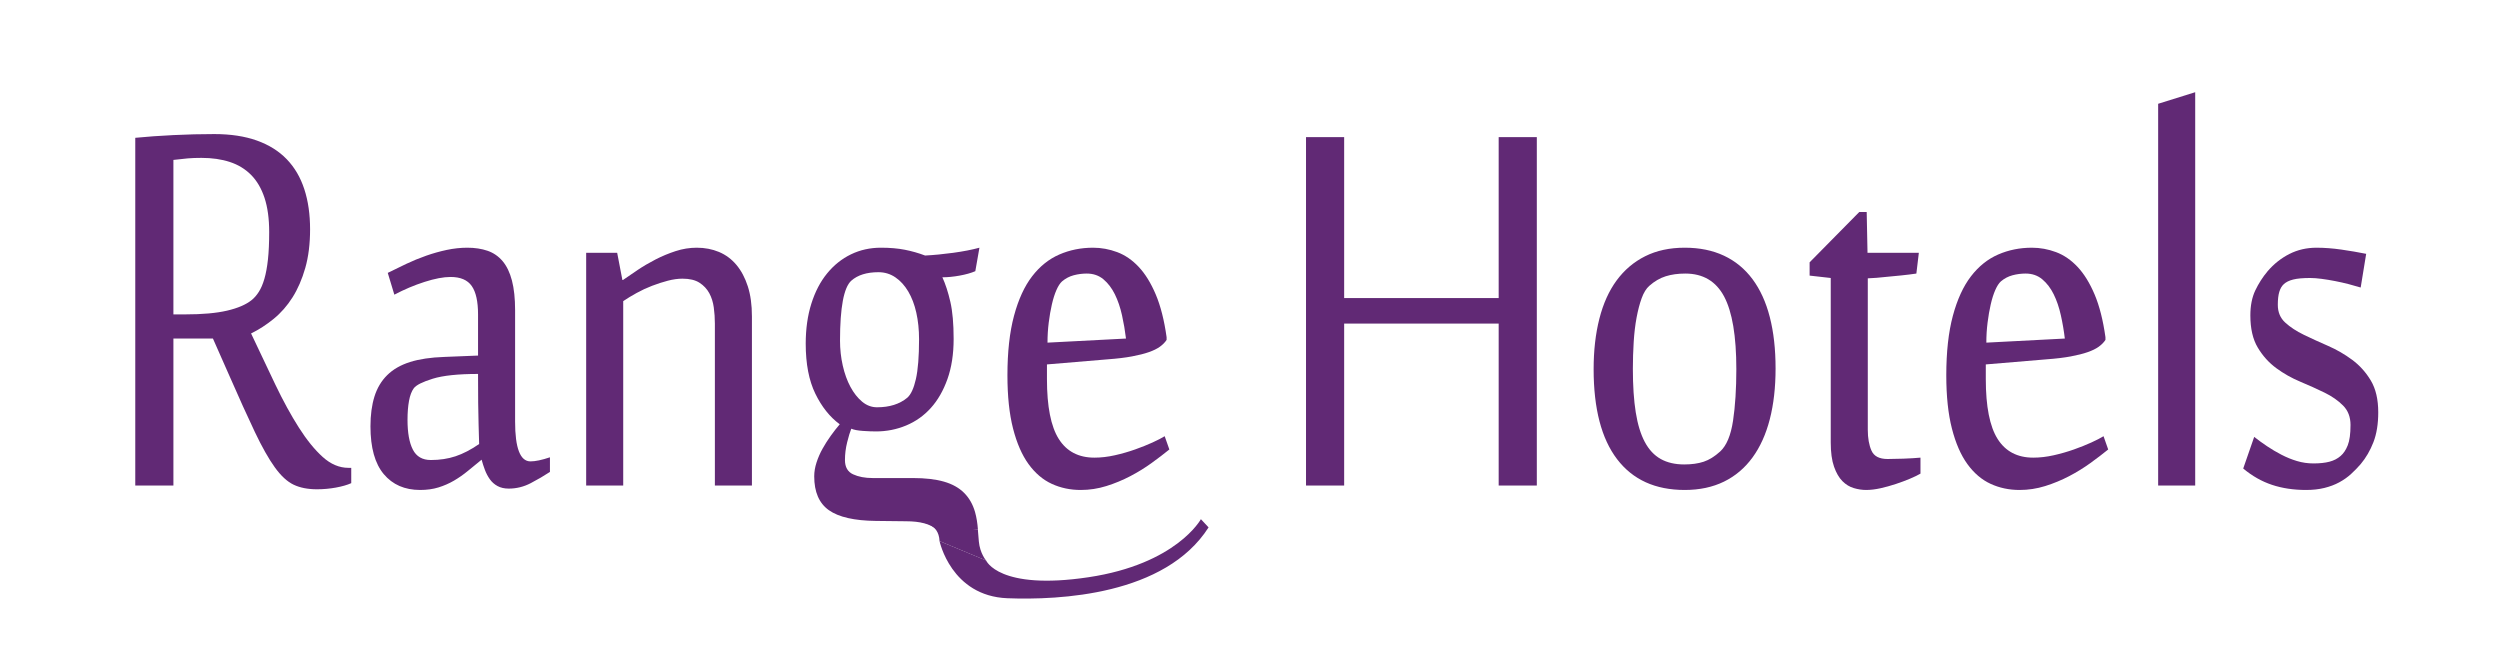
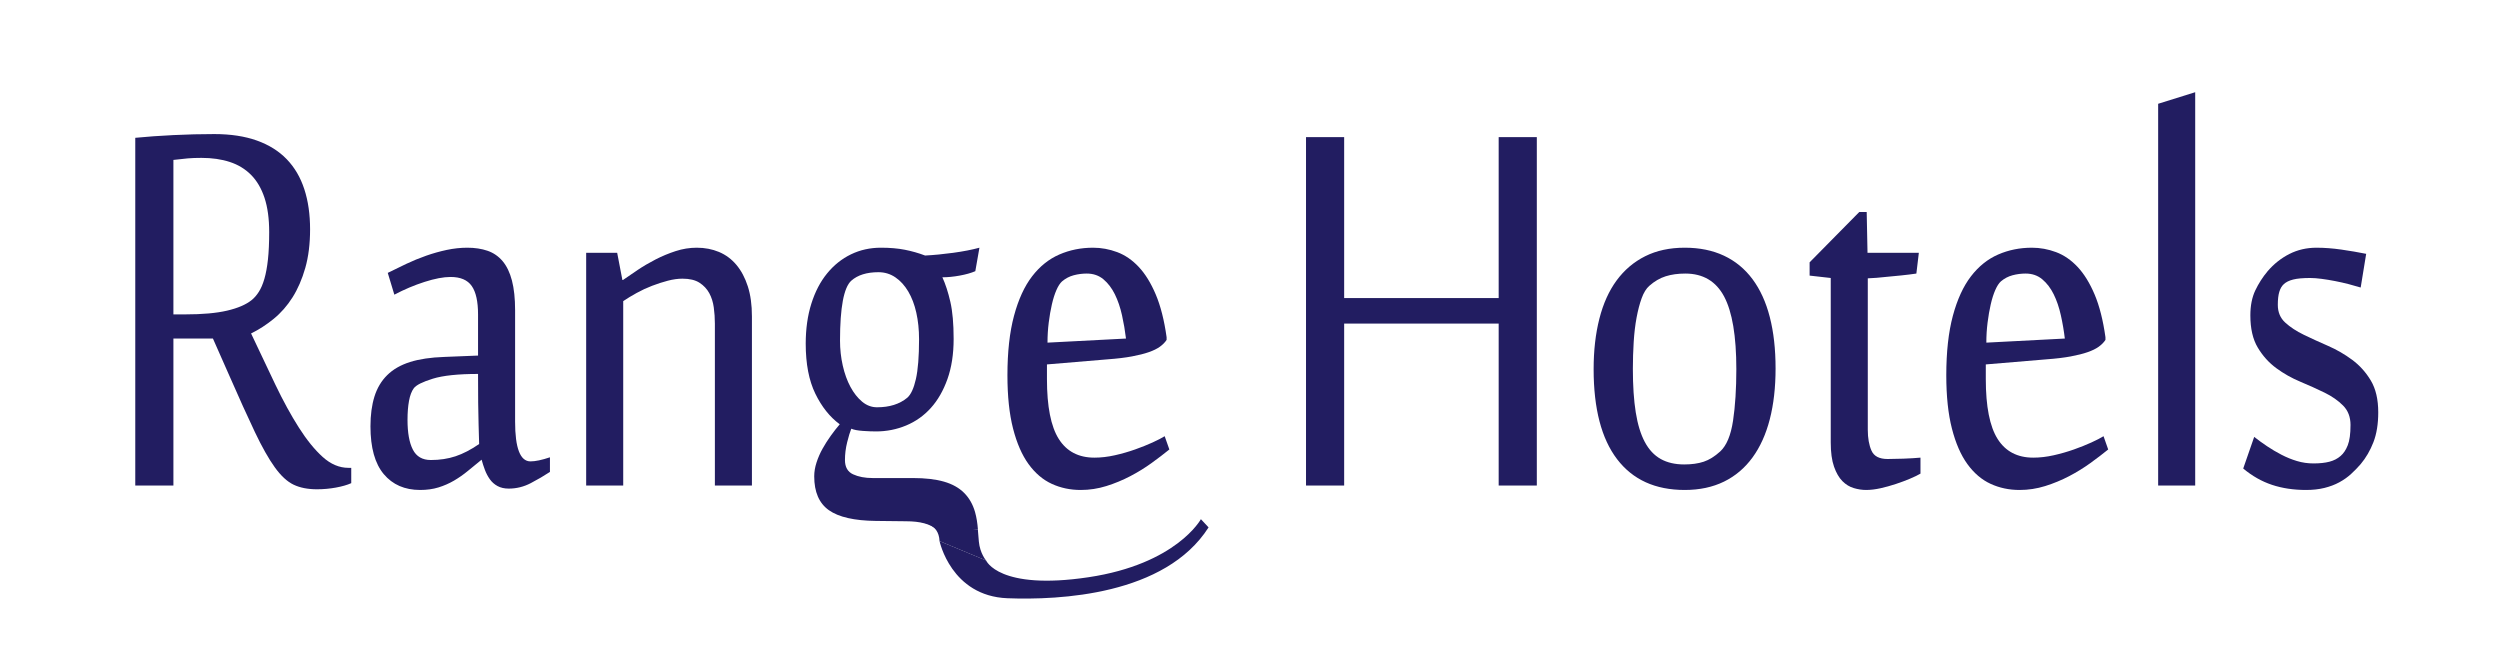
<svg xmlns="http://www.w3.org/2000/svg" version="1.1" id="Layer_1" x="0px" y="0px" width="244px" height="63px" viewBox="0 0 500 140" enable-background="new 0 0 500 140" xml:space="preserve">
-   <path fill="#612975" d="M25.072,73.429H16.5v31.879H8.227V29.889c2.5-0.246,5.258-0.443,8.273-0.59s5.972-0.221,8.869-0.221  c3.532,0,6.607,0.468,9.226,1.402c2.62,0.935,4.782,2.287,6.488,4.059c1.706,1.771,2.976,3.936,3.809,6.494  c0.833,2.559,1.25,5.461,1.25,8.707c0,3.15-0.347,5.941-1.042,8.376c-0.695,2.436-1.618,4.564-2.768,6.384  c-1.151,1.82-2.51,3.37-4.077,4.648c-1.568,1.28-3.205,2.339-4.911,3.174c1.825,3.887,3.581,7.59,5.268,11.106  c1.687,3.518,3.383,6.617,5.089,9.298c1.706,2.683,3.432,4.809,5.178,6.384c1.747,1.575,3.611,2.36,5.596,2.36h0.595v3.321  c-0.873,0.395-1.985,0.713-3.333,0.96c-1.35,0.245-2.719,0.369-4.107,0.369c-1.985,0-3.671-0.333-5.06-0.996  c-1.389-0.664-2.748-1.919-4.077-3.765c-1.33-1.845-2.768-4.391-4.316-7.638s-3.452-7.454-5.714-12.618L25.072,73.429z   M19.06,68.188c3.729,0,6.755-0.269,9.077-0.812c2.321-0.541,4.097-1.302,5.327-2.287c0.556-0.442,1.072-1.033,1.548-1.771  c0.477-0.738,0.882-1.685,1.22-2.841c0.337-1.156,0.595-2.559,0.773-4.208c0.179-1.647,0.268-3.627,0.268-5.94  c0-2.902-0.338-5.374-1.012-7.416c-0.675-2.041-1.647-3.702-2.917-4.981c-1.27-1.279-2.807-2.214-4.613-2.804  c-1.806-0.59-3.86-0.886-6.16-0.886c-1.152,0-2.143,0.037-2.977,0.111c-0.833,0.074-1.866,0.185-3.095,0.332v33.502H19.06z" />
-   <path fill="#612975" d="M93.939,100.069c1.072,0,2.479-0.296,4.226-0.886v3.172c-1.271,0.837-2.659,1.648-4.166,2.436  c-1.509,0.787-3.096,1.181-4.762,1.181c-0.953,0-1.767-0.185-2.44-0.554c-0.675-0.368-1.23-0.859-1.667-1.475  c-0.437-0.616-0.794-1.293-1.071-2.03c-0.279-0.738-0.517-1.476-0.714-2.213c-1.033,0.837-2.024,1.648-2.976,2.434  c-0.953,0.788-1.955,1.489-3.006,2.104c-1.052,0.615-2.172,1.105-3.363,1.475c-1.19,0.369-2.521,0.555-3.988,0.555  c-3.333,0-5.962-1.144-7.886-3.432c-1.925-2.288-2.887-5.743-2.887-10.369c0-2.459,0.288-4.612,0.863-6.456  c0.575-1.845,1.498-3.396,2.768-4.649c1.27-1.256,2.917-2.201,4.941-2.842c2.023-0.639,4.503-1.008,7.44-1.107l7.321-0.295v-8.929  c0-2.803-0.457-4.857-1.37-6.161c-0.913-1.304-2.439-1.957-4.583-1.957c-1.547,0-3.433,0.358-5.654,1.071  c-2.223,0.713-4.405,1.636-6.547,2.767l-1.429-4.724c1.271-0.638,2.609-1.291,4.019-1.955c1.408-0.665,2.847-1.255,4.315-1.771  c1.468-0.517,2.956-0.933,4.464-1.255c1.508-0.319,2.997-0.479,4.465-0.479c1.626,0,3.084,0.221,4.375,0.664  c1.289,0.443,2.38,1.194,3.273,2.25c0.894,1.059,1.567,2.461,2.024,4.207c0.455,1.747,0.685,3.899,0.685,6.456v24.132  C90.606,97.19,91.717,100.069,93.939,100.069z M82.809,96.305c0-0.245-0.041-1.66-0.119-4.243c-0.08-2.583-0.119-6.236-0.119-10.958  c-4.326,0-7.599,0.344-9.821,1.033c-2.223,0.689-3.592,1.377-4.107,2.064c-0.476,0.641-0.824,1.551-1.042,2.731  c-0.219,1.181-0.327,2.558-0.327,4.133c0,2.804,0.387,4.957,1.161,6.456c0.773,1.502,2.073,2.252,3.898,2.252  c1.944,0,3.729-0.27,5.357-0.812C79.316,98.42,81.023,97.534,82.809,96.305z" />
-   <path fill="#612975" d="M133.938,105.308V70.181c0-1.181-0.08-2.348-0.238-3.505c-0.159-1.156-0.486-2.189-0.982-3.1  c-0.497-0.909-1.201-1.66-2.113-2.25c-0.913-0.59-2.143-0.886-3.69-0.886c-0.993,0-2.054,0.148-3.185,0.443  c-1.131,0.295-2.272,0.665-3.423,1.107c-1.151,0.443-2.262,0.959-3.333,1.55c-1.072,0.59-2.044,1.181-2.917,1.771v39.997h-8.035  V54.832h6.726l1.131,5.903h0.119c0.912-0.639,1.973-1.365,3.184-2.177c1.21-0.812,2.509-1.573,3.898-2.288  c1.389-0.713,2.837-1.316,4.346-1.807c1.507-0.492,3.035-0.738,4.583-0.738c1.746,0,3.353,0.308,4.821,0.922  c1.468,0.617,2.728,1.55,3.78,2.805c1.051,1.255,1.875,2.805,2.47,4.65c0.595,1.844,0.893,4.022,0.893,6.53v36.677H133.938z" />
-   <path fill="#612975" d="M215.96,53.725c1.786,0,3.532,0.32,5.238,0.959c1.705,0.639,3.264,1.71,4.672,3.21  c1.408,1.501,2.639,3.494,3.69,5.977c1.052,2.486,1.835,5.572,2.352,9.262v0.591c-0.357,0.542-0.844,1.033-1.458,1.476  c-0.616,0.443-1.42,0.838-2.411,1.18c-0.992,0.346-2.212,0.654-3.661,0.924c-1.449,0.27-3.184,0.479-5.208,0.627l-13.213,1.107  v3.173c0,5.954,0.853,10.283,2.56,12.987c1.705,2.706,4.286,4.06,7.738,4.06c1.428,0,2.906-0.173,4.434-0.517  c1.527-0.344,2.986-0.763,4.375-1.255c1.388-0.491,2.648-0.997,3.78-1.512c1.131-0.517,2.013-0.973,2.648-1.366l1.012,2.878  c-1.151,0.935-2.44,1.919-3.869,2.952c-1.428,1.032-2.967,1.98-4.613,2.842c-1.647,0.86-3.373,1.574-5.179,2.139  c-1.806,0.565-3.66,0.85-5.565,0.85c-2.262,0-4.355-0.443-6.279-1.329c-1.925-0.886-3.601-2.312-5.03-4.279  c-1.428-1.968-2.55-4.538-3.363-7.712c-0.814-3.174-1.22-7.023-1.22-11.549c0-5.066,0.476-9.372,1.429-12.915  c0.952-3.542,2.261-6.395,3.928-8.561c1.667-2.164,3.631-3.737,5.893-4.722C210.901,54.218,213.342,53.725,215.96,53.725z   M209.235,61.03c-0.438,0.394-0.844,1.022-1.221,1.881c-0.377,0.862-0.705,1.895-0.982,3.1c-0.278,1.206-0.506,2.522-0.684,3.948  c-0.179,1.427-0.268,2.878-0.268,4.355l17.023-0.886c-0.199-1.673-0.486-3.358-0.863-5.055c-0.378-1.698-0.893-3.21-1.548-4.539  c-0.654-1.329-1.479-2.411-2.47-3.248c-0.993-0.835-2.202-1.255-3.631-1.255c-0.952,0-1.895,0.124-2.827,0.369  C210.832,59.948,209.987,60.391,209.235,61.03z" />
-   <path fill="#612975" d="M303.934,105.308V70.181h-33.512v35.126h-8.273V29.741h8.273v34.906h33.512V29.741h8.273v75.566H303.934z" />
-   <path fill="#612975" d="M344.29,106.268c-6.39,0-11.279-2.226-14.673-6.679c-3.393-4.452-5.088-10.959-5.088-19.519  c0-4.033,0.416-7.687,1.249-10.959c0.834-3.271,2.083-6.038,3.75-8.303c1.667-2.261,3.729-4.009,6.19-5.239  c2.46-1.229,5.318-1.845,8.571-1.845c3.215,0,6.051,0.579,8.513,1.734c2.459,1.157,4.523,2.854,6.19,5.093  c1.665,2.239,2.916,4.981,3.749,8.228c0.834,3.248,1.25,6.963,1.25,11.143c0,4.085-0.416,7.748-1.25,10.996  c-0.833,3.246-2.084,6.014-3.749,8.302c-1.667,2.288-3.731,4.034-6.19,5.24C350.341,105.664,347.505,106.268,344.29,106.268z   M333.04,79.996c0,3.689,0.209,6.839,0.626,9.445c0.416,2.609,1.07,4.748,1.963,6.421c0.895,1.672,2.045,2.903,3.454,3.69  c1.408,0.786,3.104,1.181,5.089,1.181c1.626,0,3.035-0.196,4.227-0.591c1.188-0.394,2.38-1.132,3.57-2.214  c1.389-1.278,2.321-3.506,2.798-6.679c0.476-3.174,0.714-6.9,0.714-11.18c0-7.184-0.884-12.435-2.648-15.756  c-1.766-3.32-4.574-4.981-8.423-4.981c-1.587,0-3.006,0.198-4.255,0.59c-1.251,0.395-2.432,1.083-3.542,2.067  c-0.675,0.59-1.23,1.489-1.667,2.693c-0.438,1.206-0.804,2.608-1.102,4.207s-0.505,3.358-0.625,5.276  C333.101,76.084,333.04,78.028,333.04,79.996z" />
-   <path fill="#612975" d="M375.958,60.292l-4.585-0.517v-2.877l10.774-10.922h1.607l0.178,8.855h11.132l-0.536,4.501  c-0.993,0.147-2.094,0.284-3.304,0.407c-1.212,0.123-2.351,0.234-3.423,0.332c-1.271,0.147-2.54,0.247-3.809,0.295v32.839  c0,1.821,0.267,3.334,0.804,4.538c0.534,1.206,1.695,1.81,3.481,1.81c0.952,0,2.103-0.025,3.452-0.074  c1.349-0.049,2.579-0.123,3.69-0.222v3.468c-0.595,0.346-1.359,0.715-2.291,1.107c-0.934,0.394-1.955,0.775-3.066,1.145  c-1.111,0.367-2.223,0.675-3.333,0.922c-1.111,0.245-2.143,0.369-3.096,0.369c-0.873,0-1.766-0.137-2.678-0.407  c-0.914-0.27-1.736-0.773-2.471-1.512c-0.735-0.738-1.34-1.783-1.815-3.137c-0.477-1.352-0.713-3.11-0.713-5.276V60.292z" />
-   <path fill="#612975" d="M419.586,53.725c1.786,0,3.532,0.32,5.238,0.959s3.264,1.71,4.673,3.21c1.408,1.501,2.638,3.494,3.69,5.977  c1.051,2.486,1.834,5.572,2.351,9.262v0.591c-0.356,0.542-0.844,1.033-1.458,1.476c-0.615,0.443-1.419,0.838-2.41,1.18  c-0.993,0.346-2.213,0.654-3.661,0.924s-3.185,0.479-5.208,0.627l-13.215,1.107v3.173c0,5.954,0.854,10.283,2.56,12.987  c1.706,2.706,4.286,4.06,7.739,4.06c1.429,0,2.906-0.173,4.434-0.517s2.985-0.763,4.376-1.255c1.388-0.491,2.648-0.997,3.779-1.512  c1.131-0.517,2.014-0.973,2.648-1.366l1.011,2.878c-1.15,0.935-2.439,1.919-3.868,2.952c-1.429,1.032-2.967,1.98-4.612,2.842  c-1.647,0.86-3.374,1.574-5.18,2.139c-1.806,0.565-3.66,0.85-5.564,0.85c-2.262,0-4.355-0.443-6.28-1.329s-3.601-2.312-5.029-4.279  s-2.55-4.538-3.362-7.712c-0.815-3.174-1.221-7.023-1.221-11.549c0-5.066,0.477-9.372,1.428-12.915  c0.952-3.542,2.263-6.395,3.929-8.561c1.667-2.164,3.632-3.737,5.894-4.722C414.527,54.218,416.967,53.725,419.586,53.725z   M412.86,61.03c-0.438,0.394-0.843,1.022-1.22,1.881c-0.378,0.862-0.705,1.895-0.982,3.1c-0.278,1.206-0.506,2.522-0.685,3.948  c-0.179,1.427-0.268,2.878-0.268,4.355l17.022-0.886c-0.198-1.673-0.485-3.358-0.863-5.055c-0.377-1.698-0.893-3.21-1.547-4.539  s-1.479-2.411-2.471-3.248c-0.991-0.835-2.201-1.255-3.63-1.255c-0.953,0-1.896,0.124-2.827,0.369  C414.457,59.948,413.613,60.391,412.86,61.03z" />
-   <path fill="#612975" d="M446.968,105.308V22.509L455.003,20v85.308H446.968z" />
-   <path fill="#612975" d="M494.703,89.441c0,2.509-0.347,4.661-1.042,6.458c-0.693,1.797-1.616,3.383-2.767,4.76  c-0.635,0.737-1.33,1.451-2.084,2.14s-1.606,1.292-2.56,1.809c-0.952,0.517-2.023,0.922-3.214,1.217  c-1.19,0.296-2.521,0.443-3.988,0.443c-2.699,0-5.158-0.369-7.381-1.107s-4.306-1.919-6.25-3.543l2.382-6.862  c0.871,0.689,1.805,1.366,2.798,2.029c0.991,0.664,2.033,1.281,3.125,1.845c1.09,0.566,2.211,1.022,3.362,1.366  c1.15,0.344,2.342,0.517,3.571,0.517c1.35,0,2.499-0.122,3.452-0.369c0.952-0.246,1.766-0.664,2.441-1.255  c0.633-0.541,1.15-1.315,1.547-2.325c0.396-1.007,0.595-2.472,0.595-4.391c0-1.722-0.535-3.124-1.607-4.206  c-1.07-1.082-2.41-2.017-4.018-2.805c-1.606-0.786-3.354-1.573-5.237-2.362c-1.886-0.785-3.631-1.77-5.237-2.951  c-1.607-1.18-2.947-2.668-4.018-4.464c-1.072-1.796-1.607-4.12-1.607-6.974c0-2.114,0.356-3.923,1.071-5.424  c0.714-1.5,1.606-2.89,2.678-4.169c1.35-1.574,2.917-2.816,4.702-3.727c1.786-0.909,3.751-1.365,5.893-1.365  c1.706,0,3.502,0.136,5.388,0.405c1.885,0.271,3.68,0.579,5.387,0.923l-1.19,7.306c-0.794-0.245-1.667-0.492-2.62-0.738  c-0.952-0.245-1.934-0.466-2.945-0.664c-1.012-0.197-1.985-0.357-2.917-0.479c-0.934-0.123-1.756-0.186-2.471-0.186  c-1.588,0-2.817,0.111-3.69,0.333c-0.873,0.221-1.547,0.553-2.023,0.996c-0.438,0.394-0.765,0.948-0.981,1.66  c-0.219,0.714-0.327,1.661-0.327,2.842c0,1.575,0.534,2.854,1.606,3.836c1.071,0.984,2.421,1.871,4.047,2.658  c1.627,0.786,3.373,1.586,5.239,2.397c1.864,0.812,3.609,1.82,5.237,3.026c1.627,1.205,2.977,2.705,4.047,4.5  C494.168,84.338,494.703,86.637,494.703,89.441z" />
-   <path fill="#612975" d="M161.021,92.023c-0.635,0.738-1.28,1.563-1.935,2.474c-0.654,0.911-1.25,1.844-1.786,2.804  c-0.536,0.959-0.973,1.956-1.309,2.989c-0.338,1.032-0.506,2.042-0.506,3.025c0,3.395,1.061,5.842,3.185,7.343  c2.122,1.5,5.525,2.275,10.208,2.324l6.488,0.074c3.134,0,5.356,0.602,6.667,1.808c0.002,0.001,0.003,0.005,0.005,0.007h8.955  c-0.105-1.408-0.308-2.687-0.627-3.808c-0.476-1.673-1.271-3.063-2.381-4.17c-1.111-1.106-2.569-1.917-4.375-2.434  c-1.807-0.517-4.038-0.776-6.697-0.776h-8.75c-1.666,0-3.086-0.27-4.256-0.812c-1.17-0.54-1.756-1.573-1.756-3.099  c0-1.279,0.158-2.558,0.476-3.838c0.317-1.278,0.615-2.262,0.894-2.952c0.595,0.248,1.438,0.406,2.53,0.48  c1.09,0.074,2.032,0.11,2.827,0.11c2.301,0,4.483-0.431,6.547-1.291c2.063-0.861,3.849-2.129,5.357-3.801  c1.507-1.672,2.708-3.764,3.601-6.272c0.893-2.509,1.339-5.411,1.339-8.708c0-3.296-0.238-5.978-0.714-8.043  c-0.476-2.066-1.051-3.838-1.726-5.314c1.15,0,2.401-0.123,3.75-0.369c1.348-0.245,2.479-0.564,3.392-0.959l0.894-5.091  c-1.628,0.443-3.522,0.812-5.685,1.107c-2.164,0.295-4.197,0.492-6.101,0.591c-1.429-0.542-2.897-0.959-4.405-1.255  c-1.509-0.295-3.235-0.443-5.178-0.443c-2.342,0-4.504,0.479-6.488,1.438c-1.984,0.959-3.71,2.338-5.178,4.133  c-1.469,1.796-2.61,3.984-3.422,6.567c-0.814,2.583-1.221,5.474-1.221,8.671c0,4.379,0.694,7.995,2.083,10.848  C157.112,88.236,158.878,90.45,161.021,92.023z M163.521,60.882c1.388-1.228,3.353-1.845,5.892-1.845  c1.349,0,2.569,0.369,3.661,1.107c1.09,0.738,2.023,1.76,2.797,3.063c0.774,1.305,1.359,2.842,1.756,4.612  c0.396,1.771,0.595,3.691,0.595,5.757c0,3.739-0.229,6.616-0.685,8.634c-0.457,2.019-1.082,3.37-1.875,4.058  c-1.667,1.379-3.849,2.067-6.547,2.067c-1.191,0-2.272-0.407-3.244-1.218c-0.973-0.812-1.815-1.883-2.53-3.211  c-0.714-1.327-1.27-2.864-1.666-4.612c-0.397-1.745-0.595-3.552-0.595-5.423C161.081,66.688,161.894,62.359,163.521,60.882z" />
-   <path fill="#612975" d="M182.666,117.356c0,0,2.484,11.921,14.724,12.395c11.206,0.433,34.235-0.63,43.624-15.366l-1.664-1.782  c0,0-5.266,9.731-24.401,12.596c-19.445,2.911-22.187-3.643-22.187-3.643L182.666,117.356z" />
-   <path fill="#612975" d="M178.599,113.329c0,0,3.902-0.047,4.066,4.039l10.096,4.198c0,0-1.333-1.543-1.57-4.119  c-0.237-2.576-0.199-2.576-0.199-2.576L178.599,113.329z" />
+   <path fill="#221d61" d="M25.072,73.429H16.5v31.879H8.227V29.889c2.5-0.246,5.258-0.443,8.273-0.59s5.972-0.221,8.869-0.221  c3.532,0,6.607,0.468,9.226,1.402c2.62,0.935,4.782,2.287,6.488,4.059c1.706,1.771,2.976,3.936,3.809,6.494  c0.833,2.559,1.25,5.461,1.25,8.707c0,3.15-0.347,5.941-1.042,8.376c-0.695,2.436-1.618,4.564-2.768,6.384  c-1.151,1.82-2.51,3.37-4.077,4.648c-1.568,1.28-3.205,2.339-4.911,3.174c1.825,3.887,3.581,7.59,5.268,11.106  c1.687,3.518,3.383,6.617,5.089,9.298c1.706,2.683,3.432,4.809,5.178,6.384c1.747,1.575,3.611,2.36,5.596,2.36h0.595v3.321  c-0.873,0.395-1.985,0.713-3.333,0.96c-1.35,0.245-2.719,0.369-4.107,0.369c-1.985,0-3.671-0.333-5.06-0.996  c-1.389-0.664-2.748-1.919-4.077-3.765c-1.33-1.845-2.768-4.391-4.316-7.638s-3.452-7.454-5.714-12.618L25.072,73.429z   M19.06,68.188c3.729,0,6.755-0.269,9.077-0.812c2.321-0.541,4.097-1.302,5.327-2.287c0.556-0.442,1.072-1.033,1.548-1.771  c0.477-0.738,0.882-1.685,1.22-2.841c0.337-1.156,0.595-2.559,0.773-4.208c0.179-1.647,0.268-3.627,0.268-5.94  c0-2.902-0.338-5.374-1.012-7.416c-0.675-2.041-1.647-3.702-2.917-4.981c-1.27-1.279-2.807-2.214-4.613-2.804  c-1.806-0.59-3.86-0.886-6.16-0.886c-1.152,0-2.143,0.037-2.977,0.111c-0.833,0.074-1.866,0.185-3.095,0.332v33.502H19.06z" />
+   <path fill="#221d61" d="M93.939,100.069c1.072,0,2.479-0.296,4.226-0.886v3.172c-1.271,0.837-2.659,1.648-4.166,2.436  c-1.509,0.787-3.096,1.181-4.762,1.181c-0.953,0-1.767-0.185-2.44-0.554c-0.675-0.368-1.23-0.859-1.667-1.475  c-0.437-0.616-0.794-1.293-1.071-2.03c-0.279-0.738-0.517-1.476-0.714-2.213c-1.033,0.837-2.024,1.648-2.976,2.434  c-0.953,0.788-1.955,1.489-3.006,2.104c-1.052,0.615-2.172,1.105-3.363,1.475c-1.19,0.369-2.521,0.555-3.988,0.555  c-3.333,0-5.962-1.144-7.886-3.432c-1.925-2.288-2.887-5.743-2.887-10.369c0-2.459,0.288-4.612,0.863-6.456  c0.575-1.845,1.498-3.396,2.768-4.649c1.27-1.256,2.917-2.201,4.941-2.842c2.023-0.639,4.503-1.008,7.44-1.107l7.321-0.295v-8.929  c0-2.803-0.457-4.857-1.37-6.161c-0.913-1.304-2.439-1.957-4.583-1.957c-1.547,0-3.433,0.358-5.654,1.071  c-2.223,0.713-4.405,1.636-6.547,2.767l-1.429-4.724c1.271-0.638,2.609-1.291,4.019-1.955c1.408-0.665,2.847-1.255,4.315-1.771  c1.468-0.517,2.956-0.933,4.464-1.255c1.508-0.319,2.997-0.479,4.465-0.479c1.626,0,3.084,0.221,4.375,0.664  c1.289,0.443,2.38,1.194,3.273,2.25c0.894,1.059,1.567,2.461,2.024,4.207c0.455,1.747,0.685,3.899,0.685,6.456v24.132  C90.606,97.19,91.717,100.069,93.939,100.069z M82.809,96.305c0-0.245-0.041-1.66-0.119-4.243c-0.08-2.583-0.119-6.236-0.119-10.958  c-4.326,0-7.599,0.344-9.821,1.033c-2.223,0.689-3.592,1.377-4.107,2.064c-0.476,0.641-0.824,1.551-1.042,2.731  c-0.219,1.181-0.327,2.558-0.327,4.133c0,2.804,0.387,4.957,1.161,6.456c0.773,1.502,2.073,2.252,3.898,2.252  c1.944,0,3.729-0.27,5.357-0.812C79.316,98.42,81.023,97.534,82.809,96.305z" />
+   <path fill="#221d61" d="M133.938,105.308V70.181c0-1.181-0.08-2.348-0.238-3.505c-0.159-1.156-0.486-2.189-0.982-3.1  c-0.497-0.909-1.201-1.66-2.113-2.25c-0.913-0.59-2.143-0.886-3.69-0.886c-0.993,0-2.054,0.148-3.185,0.443  c-1.131,0.295-2.272,0.665-3.423,1.107c-1.151,0.443-2.262,0.959-3.333,1.55c-1.072,0.59-2.044,1.181-2.917,1.771v39.997h-8.035  V54.832h6.726l1.131,5.903h0.119c0.912-0.639,1.973-1.365,3.184-2.177c1.21-0.812,2.509-1.573,3.898-2.288  c1.389-0.713,2.837-1.316,4.346-1.807c1.507-0.492,3.035-0.738,4.583-0.738c1.746,0,3.353,0.308,4.821,0.922  c1.468,0.617,2.728,1.55,3.78,2.805c1.051,1.255,1.875,2.805,2.47,4.65c0.595,1.844,0.893,4.022,0.893,6.53v36.677H133.938z" />
+   <path fill="#221d61" d="M215.96,53.725c1.786,0,3.532,0.32,5.238,0.959c1.705,0.639,3.264,1.71,4.672,3.21  c1.408,1.501,2.639,3.494,3.69,5.977c1.052,2.486,1.835,5.572,2.352,9.262v0.591c-0.357,0.542-0.844,1.033-1.458,1.476  c-0.616,0.443-1.42,0.838-2.411,1.18c-0.992,0.346-2.212,0.654-3.661,0.924c-1.449,0.27-3.184,0.479-5.208,0.627l-13.213,1.107  v3.173c0,5.954,0.853,10.283,2.56,12.987c1.705,2.706,4.286,4.06,7.738,4.06c1.428,0,2.906-0.173,4.434-0.517  c1.527-0.344,2.986-0.763,4.375-1.255c1.388-0.491,2.648-0.997,3.78-1.512c1.131-0.517,2.013-0.973,2.648-1.366l1.012,2.878  c-1.151,0.935-2.44,1.919-3.869,2.952c-1.428,1.032-2.967,1.98-4.613,2.842c-1.647,0.86-3.373,1.574-5.179,2.139  c-1.806,0.565-3.66,0.85-5.565,0.85c-2.262,0-4.355-0.443-6.279-1.329c-1.925-0.886-3.601-2.312-5.03-4.279  c-1.428-1.968-2.55-4.538-3.363-7.712c-0.814-3.174-1.22-7.023-1.22-11.549c0-5.066,0.476-9.372,1.429-12.915  c0.952-3.542,2.261-6.395,3.928-8.561c1.667-2.164,3.631-3.737,5.893-4.722C210.901,54.218,213.342,53.725,215.96,53.725z   M209.235,61.03c-0.438,0.394-0.844,1.022-1.221,1.881c-0.377,0.862-0.705,1.895-0.982,3.1c-0.278,1.206-0.506,2.522-0.684,3.948  c-0.179,1.427-0.268,2.878-0.268,4.355l17.023-0.886c-0.199-1.673-0.486-3.358-0.863-5.055c-0.378-1.698-0.893-3.21-1.548-4.539  c-0.654-1.329-1.479-2.411-2.47-3.248c-0.993-0.835-2.202-1.255-3.631-1.255c-0.952,0-1.895,0.124-2.827,0.369  C210.832,59.948,209.987,60.391,209.235,61.03z" />
+   <path fill="#221d61" d="M303.934,105.308V70.181h-33.512v35.126h-8.273V29.741h8.273v34.906h33.512V29.741h8.273v75.566H303.934z" />
+   <path fill="#221d61" d="M344.29,106.268c-6.39,0-11.279-2.226-14.673-6.679c-3.393-4.452-5.088-10.959-5.088-19.519  c0-4.033,0.416-7.687,1.249-10.959c0.834-3.271,2.083-6.038,3.75-8.303c1.667-2.261,3.729-4.009,6.19-5.239  c2.46-1.229,5.318-1.845,8.571-1.845c3.215,0,6.051,0.579,8.513,1.734c2.459,1.157,4.523,2.854,6.19,5.093  c1.665,2.239,2.916,4.981,3.749,8.228c0.834,3.248,1.25,6.963,1.25,11.143c0,4.085-0.416,7.748-1.25,10.996  c-0.833,3.246-2.084,6.014-3.749,8.302c-1.667,2.288-3.731,4.034-6.19,5.24C350.341,105.664,347.505,106.268,344.29,106.268z   M333.04,79.996c0,3.689,0.209,6.839,0.626,9.445c0.416,2.609,1.07,4.748,1.963,6.421c0.895,1.672,2.045,2.903,3.454,3.69  c1.408,0.786,3.104,1.181,5.089,1.181c1.626,0,3.035-0.196,4.227-0.591c1.188-0.394,2.38-1.132,3.57-2.214  c1.389-1.278,2.321-3.506,2.798-6.679c0.476-3.174,0.714-6.9,0.714-11.18c0-7.184-0.884-12.435-2.648-15.756  c-1.766-3.32-4.574-4.981-8.423-4.981c-1.587,0-3.006,0.198-4.255,0.59c-1.251,0.395-2.432,1.083-3.542,2.067  c-0.675,0.59-1.23,1.489-1.667,2.693c-0.438,1.206-0.804,2.608-1.102,4.207s-0.505,3.358-0.625,5.276  C333.101,76.084,333.04,78.028,333.04,79.996z" />
+   <path fill="#221d61" d="M375.958,60.292l-4.585-0.517v-2.877l10.774-10.922h1.607l0.178,8.855h11.132l-0.536,4.501  c-0.993,0.147-2.094,0.284-3.304,0.407c-1.212,0.123-2.351,0.234-3.423,0.332c-1.271,0.147-2.54,0.247-3.809,0.295v32.839  c0,1.821,0.267,3.334,0.804,4.538c0.534,1.206,1.695,1.81,3.481,1.81c0.952,0,2.103-0.025,3.452-0.074  c1.349-0.049,2.579-0.123,3.69-0.222v3.468c-0.595,0.346-1.359,0.715-2.291,1.107c-0.934,0.394-1.955,0.775-3.066,1.145  c-1.111,0.367-2.223,0.675-3.333,0.922c-1.111,0.245-2.143,0.369-3.096,0.369c-0.873,0-1.766-0.137-2.678-0.407  c-0.914-0.27-1.736-0.773-2.471-1.512c-0.735-0.738-1.34-1.783-1.815-3.137c-0.477-1.352-0.713-3.11-0.713-5.276V60.292z" />
+   <path fill="#221d61" d="M419.586,53.725c1.786,0,3.532,0.32,5.238,0.959s3.264,1.71,4.673,3.21c1.408,1.501,2.638,3.494,3.69,5.977  c1.051,2.486,1.834,5.572,2.351,9.262v0.591c-0.356,0.542-0.844,1.033-1.458,1.476c-0.615,0.443-1.419,0.838-2.41,1.18  c-0.993,0.346-2.213,0.654-3.661,0.924s-3.185,0.479-5.208,0.627l-13.215,1.107v3.173c0,5.954,0.854,10.283,2.56,12.987  c1.706,2.706,4.286,4.06,7.739,4.06c1.429,0,2.906-0.173,4.434-0.517s2.985-0.763,4.376-1.255c1.388-0.491,2.648-0.997,3.779-1.512  c1.131-0.517,2.014-0.973,2.648-1.366l1.011,2.878c-1.15,0.935-2.439,1.919-3.868,2.952c-1.429,1.032-2.967,1.98-4.612,2.842  c-1.647,0.86-3.374,1.574-5.18,2.139c-1.806,0.565-3.66,0.85-5.564,0.85c-2.262,0-4.355-0.443-6.28-1.329s-3.601-2.312-5.029-4.279  s-2.55-4.538-3.362-7.712c-0.815-3.174-1.221-7.023-1.221-11.549c0-5.066,0.477-9.372,1.428-12.915  c0.952-3.542,2.263-6.395,3.929-8.561c1.667-2.164,3.632-3.737,5.894-4.722C414.527,54.218,416.967,53.725,419.586,53.725z   M412.86,61.03c-0.438,0.394-0.843,1.022-1.22,1.881c-0.378,0.862-0.705,1.895-0.982,3.1c-0.278,1.206-0.506,2.522-0.685,3.948  c-0.179,1.427-0.268,2.878-0.268,4.355l17.022-0.886c-0.198-1.673-0.485-3.358-0.863-5.055c-0.377-1.698-0.893-3.21-1.547-4.539  s-1.479-2.411-2.471-3.248c-0.991-0.835-2.201-1.255-3.63-1.255c-0.953,0-1.896,0.124-2.827,0.369  C414.457,59.948,413.613,60.391,412.86,61.03z" />
+   <path fill="#221d61" d="M446.968,105.308V22.509L455.003,20v85.308H446.968z" />
+   <path fill="#221d61" d="M494.703,89.441c0,2.509-0.347,4.661-1.042,6.458c-0.693,1.797-1.616,3.383-2.767,4.76  c-0.635,0.737-1.33,1.451-2.084,2.14s-1.606,1.292-2.56,1.809c-0.952,0.517-2.023,0.922-3.214,1.217  c-1.19,0.296-2.521,0.443-3.988,0.443c-2.699,0-5.158-0.369-7.381-1.107s-4.306-1.919-6.25-3.543l2.382-6.862  c0.871,0.689,1.805,1.366,2.798,2.029c0.991,0.664,2.033,1.281,3.125,1.845c1.09,0.566,2.211,1.022,3.362,1.366  c1.15,0.344,2.342,0.517,3.571,0.517c1.35,0,2.499-0.122,3.452-0.369c0.952-0.246,1.766-0.664,2.441-1.255  c0.633-0.541,1.15-1.315,1.547-2.325c0.396-1.007,0.595-2.472,0.595-4.391c0-1.722-0.535-3.124-1.607-4.206  c-1.07-1.082-2.41-2.017-4.018-2.805c-1.606-0.786-3.354-1.573-5.237-2.362c-1.886-0.785-3.631-1.77-5.237-2.951  c-1.607-1.18-2.947-2.668-4.018-4.464c-1.072-1.796-1.607-4.12-1.607-6.974c0-2.114,0.356-3.923,1.071-5.424  c0.714-1.5,1.606-2.89,2.678-4.169c1.35-1.574,2.917-2.816,4.702-3.727c1.786-0.909,3.751-1.365,5.893-1.365  c1.706,0,3.502,0.136,5.388,0.405c1.885,0.271,3.68,0.579,5.387,0.923l-1.19,7.306c-0.794-0.245-1.667-0.492-2.62-0.738  c-0.952-0.245-1.934-0.466-2.945-0.664c-1.012-0.197-1.985-0.357-2.917-0.479c-0.934-0.123-1.756-0.186-2.471-0.186  c-1.588,0-2.817,0.111-3.69,0.333c-0.873,0.221-1.547,0.553-2.023,0.996c-0.438,0.394-0.765,0.948-0.981,1.66  c-0.219,0.714-0.327,1.661-0.327,2.842c0,1.575,0.534,2.854,1.606,3.836c1.071,0.984,2.421,1.871,4.047,2.658  c1.627,0.786,3.373,1.586,5.239,2.397c1.864,0.812,3.609,1.82,5.237,3.026c1.627,1.205,2.977,2.705,4.047,4.5  C494.168,84.338,494.703,86.637,494.703,89.441z" />
+   <path fill="#221d61" d="M161.021,92.023c-0.635,0.738-1.28,1.563-1.935,2.474c-0.654,0.911-1.25,1.844-1.786,2.804  c-0.536,0.959-0.973,1.956-1.309,2.989c-0.338,1.032-0.506,2.042-0.506,3.025c0,3.395,1.061,5.842,3.185,7.343  c2.122,1.5,5.525,2.275,10.208,2.324l6.488,0.074c3.134,0,5.356,0.602,6.667,1.808c0.002,0.001,0.003,0.005,0.005,0.007h8.955  c-0.105-1.408-0.308-2.687-0.627-3.808c-0.476-1.673-1.271-3.063-2.381-4.17c-1.111-1.106-2.569-1.917-4.375-2.434  c-1.807-0.517-4.038-0.776-6.697-0.776h-8.75c-1.666,0-3.086-0.27-4.256-0.812c-1.17-0.54-1.756-1.573-1.756-3.099  c0-1.279,0.158-2.558,0.476-3.838c0.317-1.278,0.615-2.262,0.894-2.952c0.595,0.248,1.438,0.406,2.53,0.48  c1.09,0.074,2.032,0.11,2.827,0.11c2.301,0,4.483-0.431,6.547-1.291c2.063-0.861,3.849-2.129,5.357-3.801  c1.507-1.672,2.708-3.764,3.601-6.272c0.893-2.509,1.339-5.411,1.339-8.708c0-3.296-0.238-5.978-0.714-8.043  c-0.476-2.066-1.051-3.838-1.726-5.314c1.15,0,2.401-0.123,3.75-0.369c1.348-0.245,2.479-0.564,3.392-0.959l0.894-5.091  c-1.628,0.443-3.522,0.812-5.685,1.107c-2.164,0.295-4.197,0.492-6.101,0.591c-1.429-0.542-2.897-0.959-4.405-1.255  c-1.509-0.295-3.235-0.443-5.178-0.443c-2.342,0-4.504,0.479-6.488,1.438c-1.984,0.959-3.71,2.338-5.178,4.133  c-1.469,1.796-2.61,3.984-3.422,6.567c-0.814,2.583-1.221,5.474-1.221,8.671c0,4.379,0.694,7.995,2.083,10.848  C157.112,88.236,158.878,90.45,161.021,92.023z M163.521,60.882c1.388-1.228,3.353-1.845,5.892-1.845  c1.349,0,2.569,0.369,3.661,1.107c1.09,0.738,2.023,1.76,2.797,3.063c0.774,1.305,1.359,2.842,1.756,4.612  c0.396,1.771,0.595,3.691,0.595,5.757c0,3.739-0.229,6.616-0.685,8.634c-0.457,2.019-1.082,3.37-1.875,4.058  c-1.667,1.379-3.849,2.067-6.547,2.067c-1.191,0-2.272-0.407-3.244-1.218c-0.973-0.812-1.815-1.883-2.53-3.211  c-0.714-1.327-1.27-2.864-1.666-4.612c-0.397-1.745-0.595-3.552-0.595-5.423C161.081,66.688,161.894,62.359,163.521,60.882z" />
+   <path fill="#221d61" d="M182.666,117.356c0,0,2.484,11.921,14.724,12.395c11.206,0.433,34.235-0.63,43.624-15.366l-1.664-1.782  c0,0-5.266,9.731-24.401,12.596c-19.445,2.911-22.187-3.643-22.187-3.643L182.666,117.356z" />
+   <path fill="#221d61" d="M178.599,113.329c0,0,3.902-0.047,4.066,4.039l10.096,4.198c0,0-1.333-1.543-1.57-4.119  c-0.237-2.576-0.199-2.576-0.199-2.576L178.599,113.329z" />
</svg>
